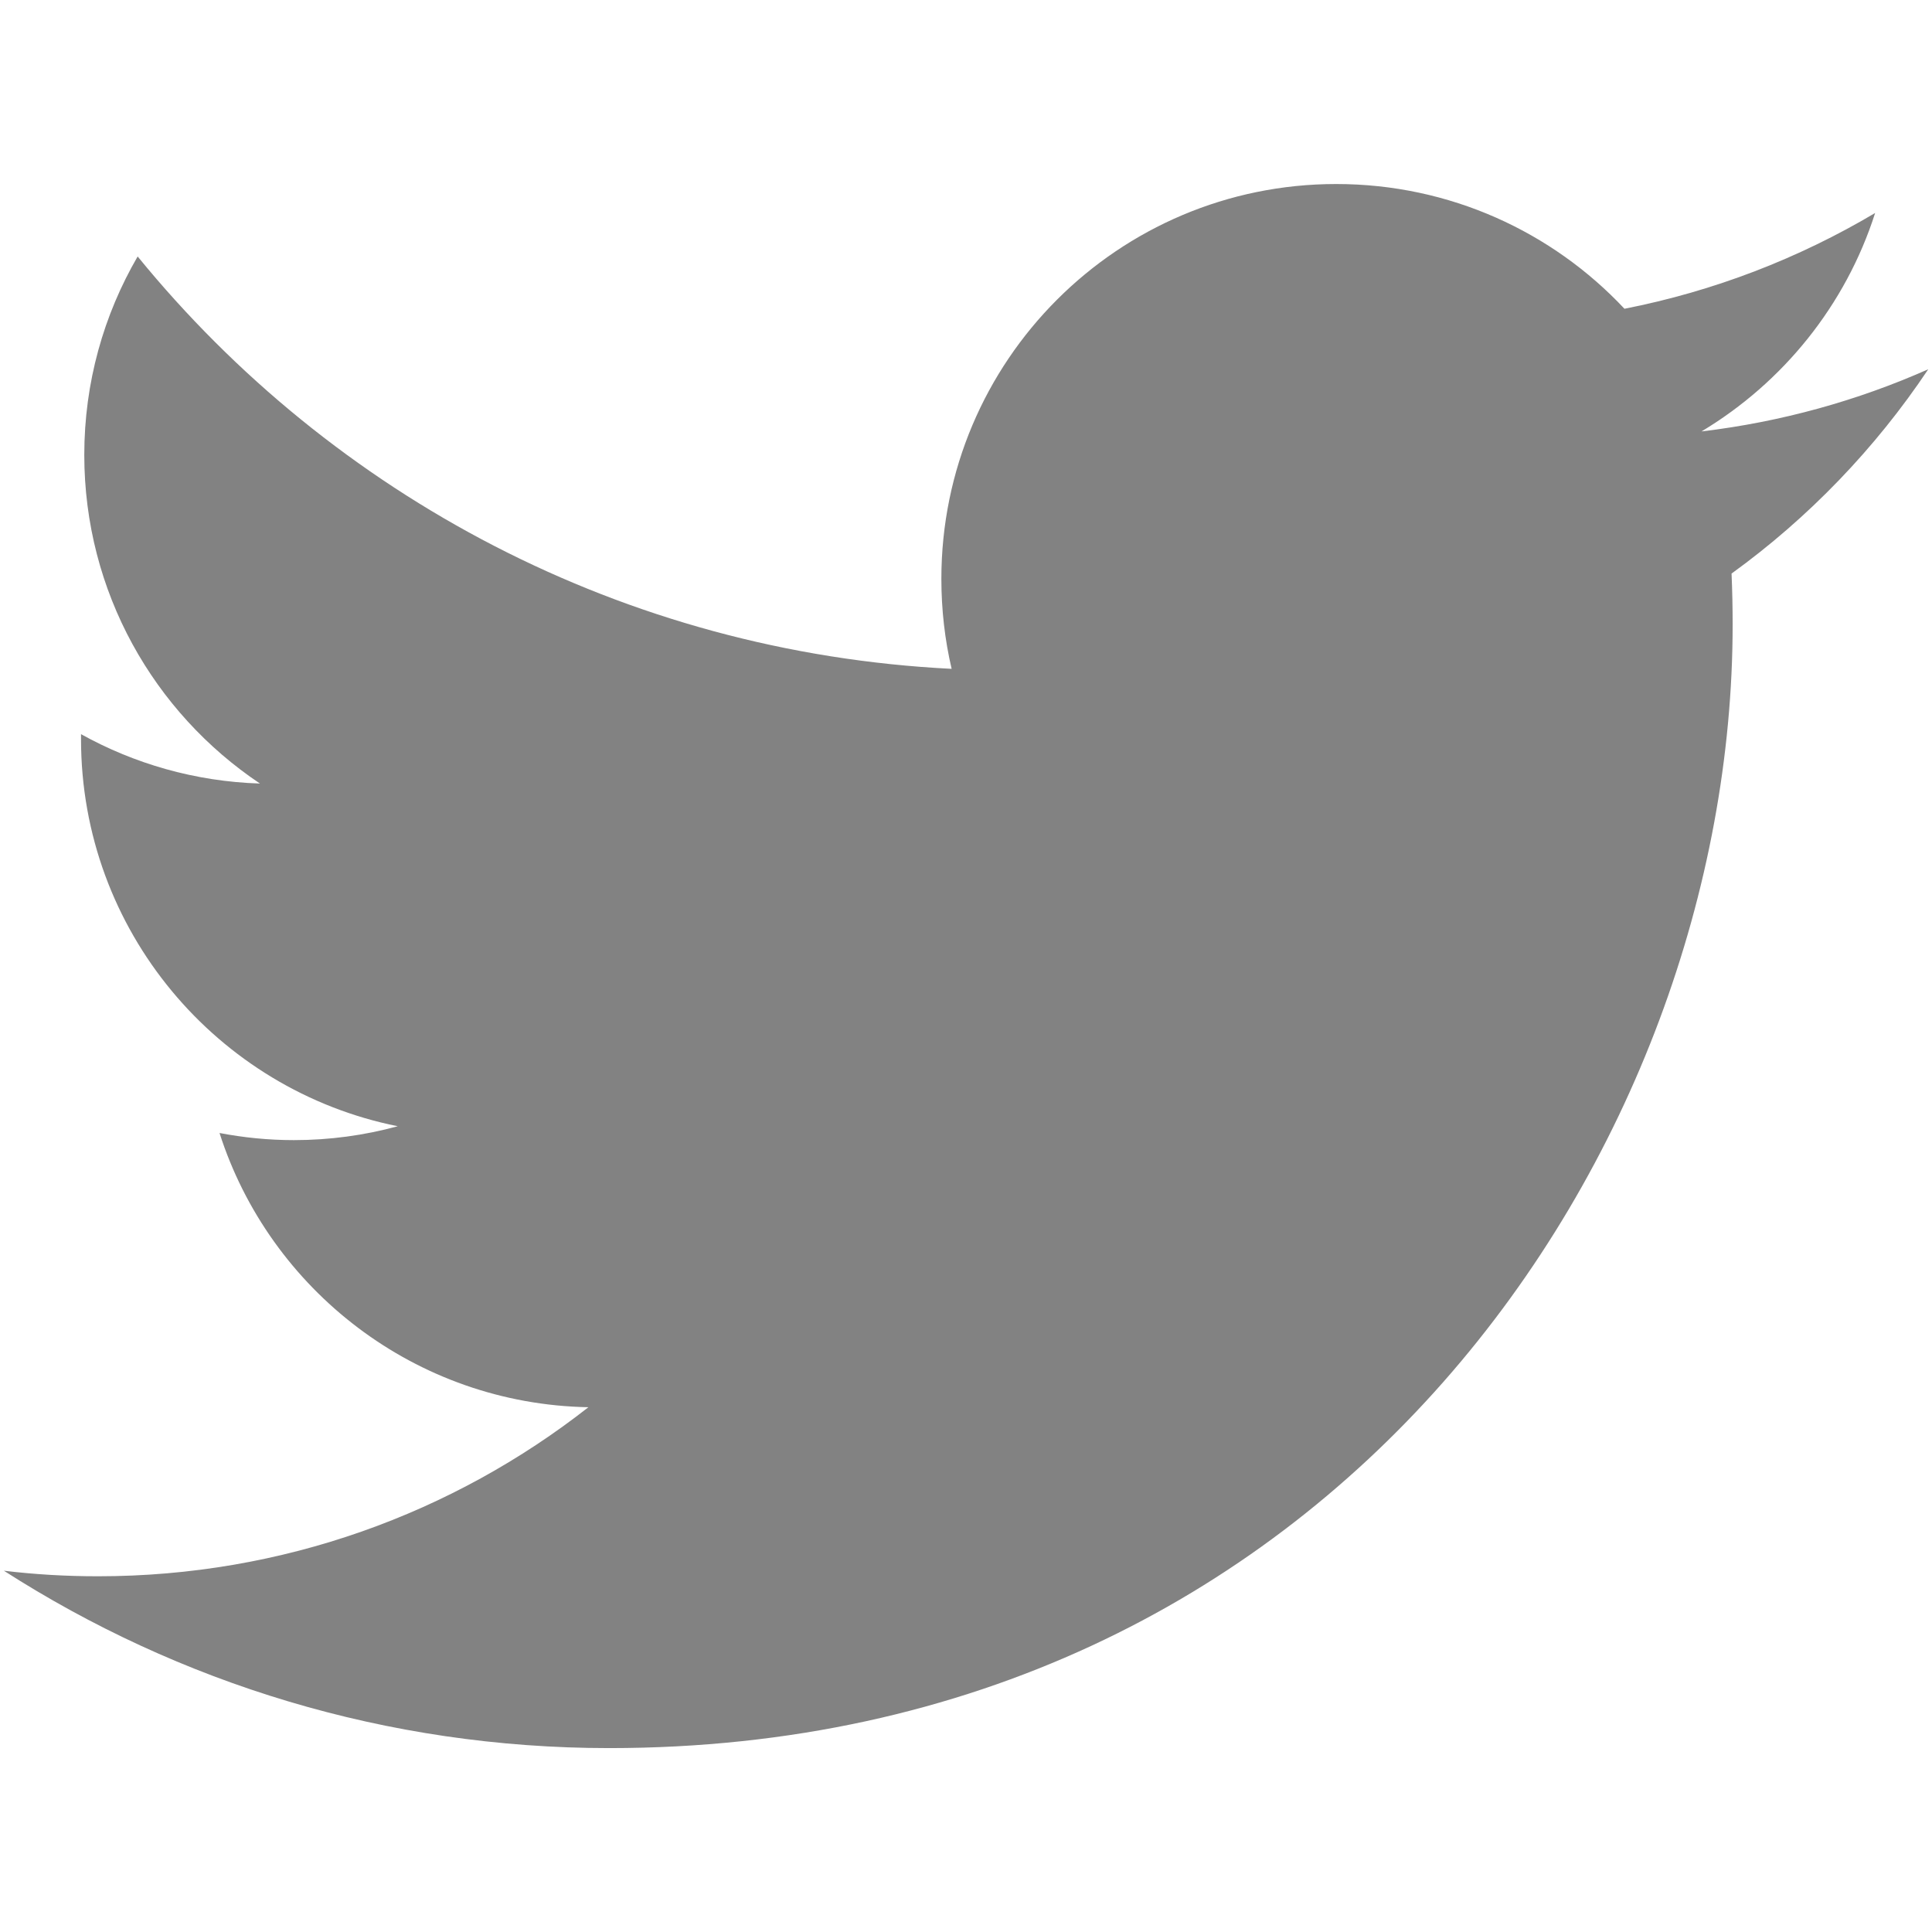
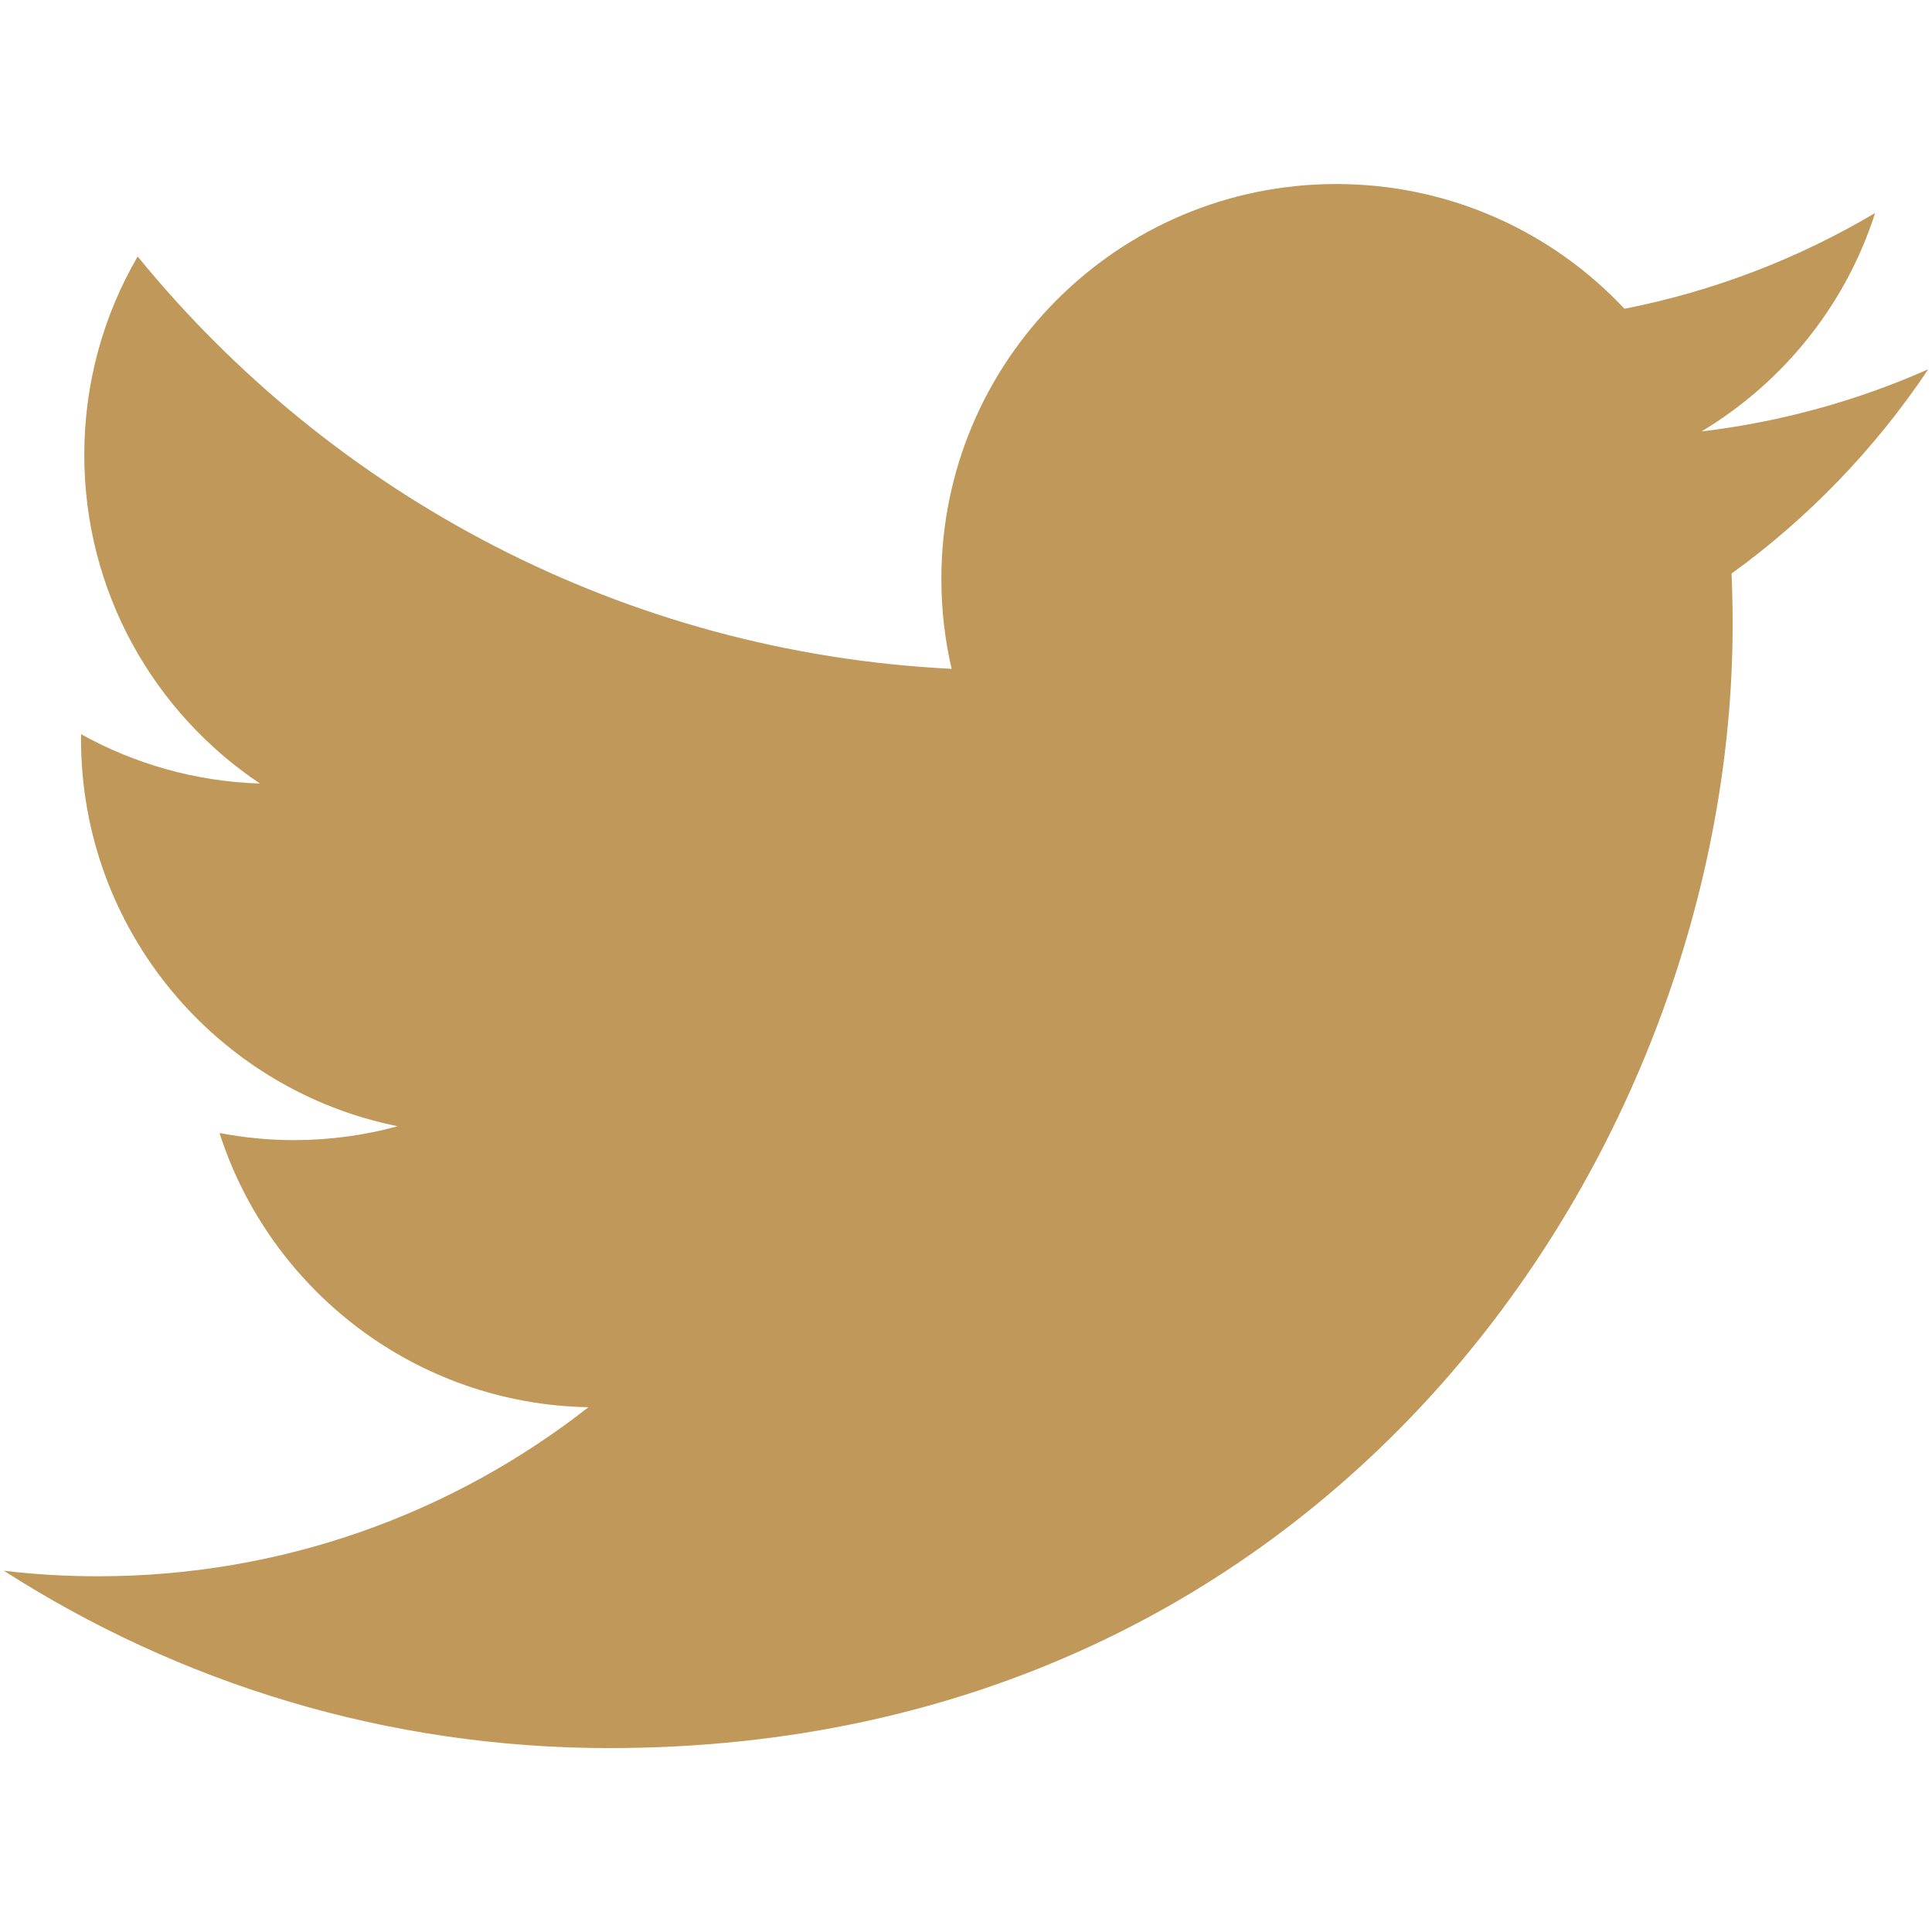
<svg viewBox="0 0 16 16">
-   <path fill="#828282" d="M15.969,3.058c-0.586,0.26-1.217,0.436-1.878,0.515c0.675-0.405,1.194-1.045,1.438-1.809c-0.632,0.375-1.332,0.647-2.076,0.793c-0.596-0.636-1.446-1.033-2.387-1.033c-1.806,0-3.27,1.464-3.27,3.27 c0,0.256,0.029,0.506,0.085,0.745C5.163,5.404,2.753,4.102,1.14,2.124C0.859,2.607,0.698,3.168,0.698,3.767 c0,1.134,0.577,2.135,1.455,2.722C1.616,6.472,1.112,6.325,0.671,6.08c0,0.014,0,0.027,0,0.041c0,1.584,1.127,2.906,2.623,3.206 C3.02,9.402,2.731,9.442,2.433,9.442c-0.211,0-0.416-0.021-0.615-0.059c0.416,1.299,1.624,2.245,3.055,2.271 c-1.119,0.877-2.529,1.4-4.061,1.4c-0.264,0-0.524-0.015-0.78-0.046c1.447,0.928,3.166,1.469,5.013,1.469 c6.015,0,9.304-4.983,9.304-9.304c0-0.142-0.003-0.283-0.009-0.423C14.976,4.29,15.531,3.714,15.969,3.058z" />
+   <path fill="#C09859" d="M15.969,3.058c-0.586,0.26-1.217,0.436-1.878,0.515c0.675-0.405,1.194-1.045,1.438-1.809c-0.632,0.375-1.332,0.647-2.076,0.793c-0.596-0.636-1.446-1.033-2.387-1.033c-1.806,0-3.27,1.464-3.27,3.27 c0,0.256,0.029,0.506,0.085,0.745C5.163,5.404,2.753,4.102,1.14,2.124C0.859,2.607,0.698,3.168,0.698,3.767 c0,1.134,0.577,2.135,1.455,2.722C1.616,6.472,1.112,6.325,0.671,6.08c0,0.014,0,0.027,0,0.041c0,1.584,1.127,2.906,2.623,3.206 C3.02,9.402,2.731,9.442,2.433,9.442c-0.211,0-0.416-0.021-0.615-0.059c0.416,1.299,1.624,2.245,3.055,2.271 c-1.119,0.877-2.529,1.4-4.061,1.4c-0.264,0-0.524-0.015-0.78-0.046c1.447,0.928,3.166,1.469,5.013,1.469 c6.015,0,9.304-4.983,9.304-9.304c0-0.142-0.003-0.283-0.009-0.423C14.976,4.29,15.531,3.714,15.969,3.058z" />
</svg>
